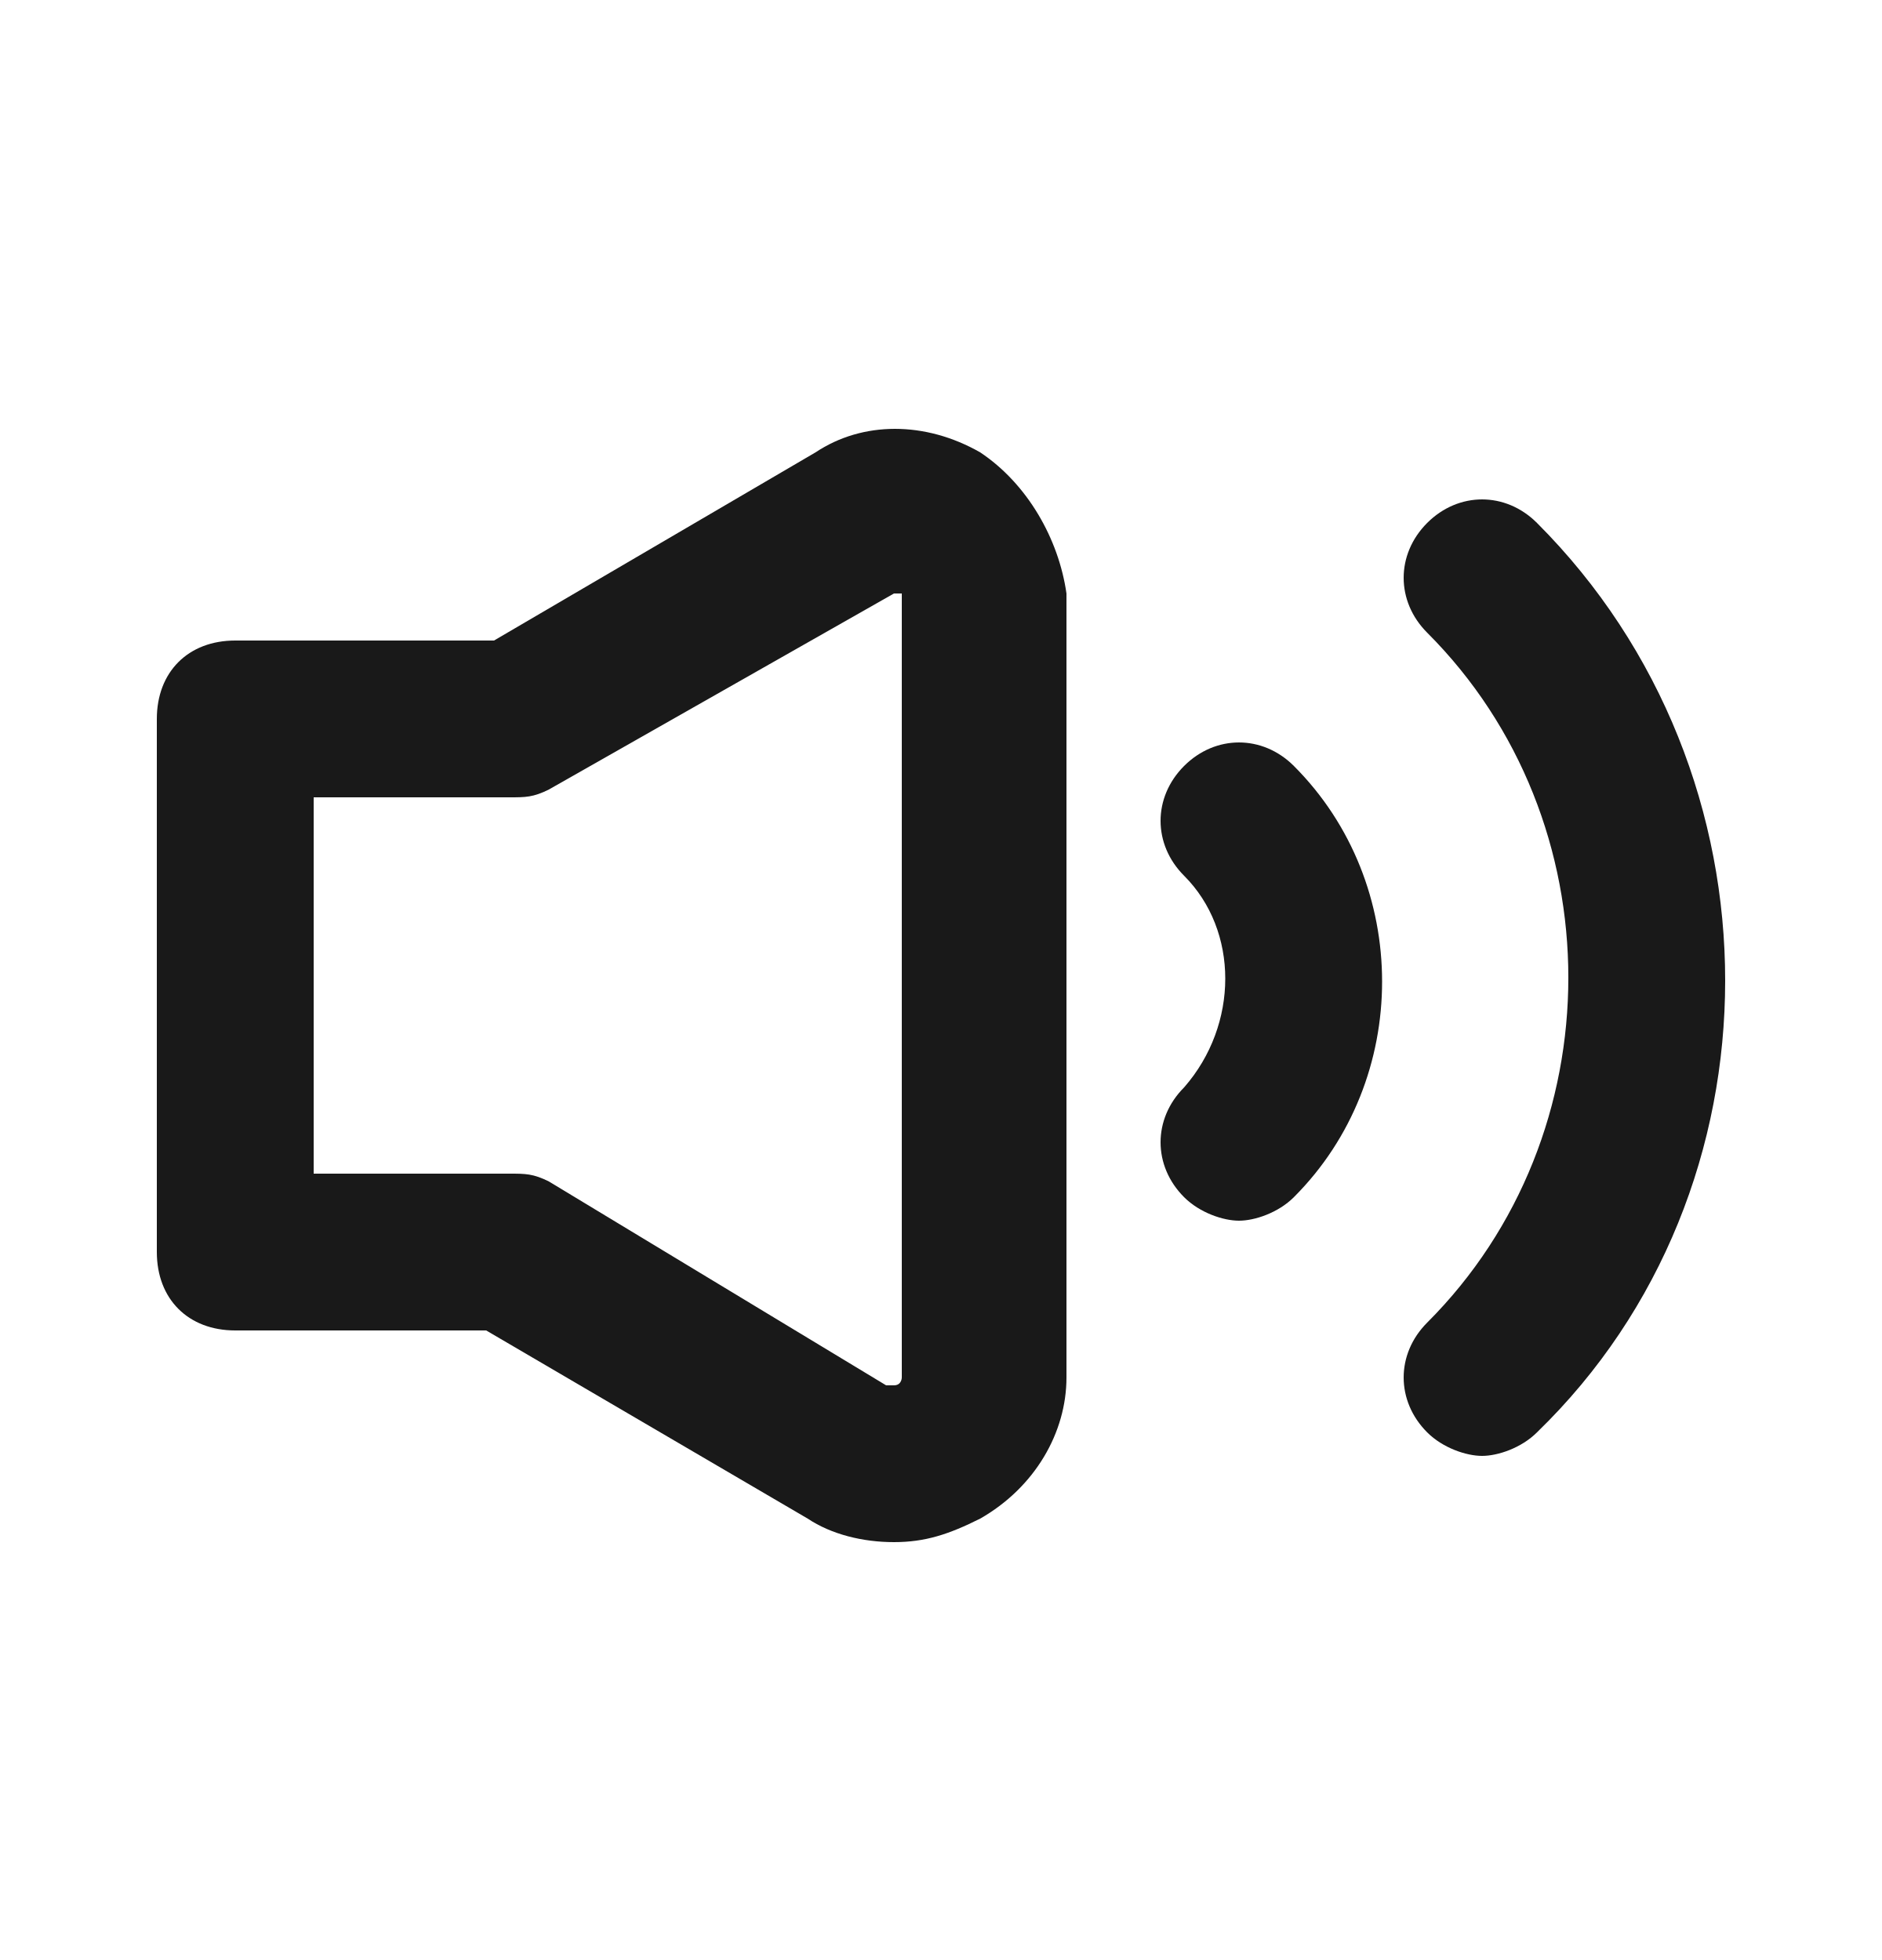
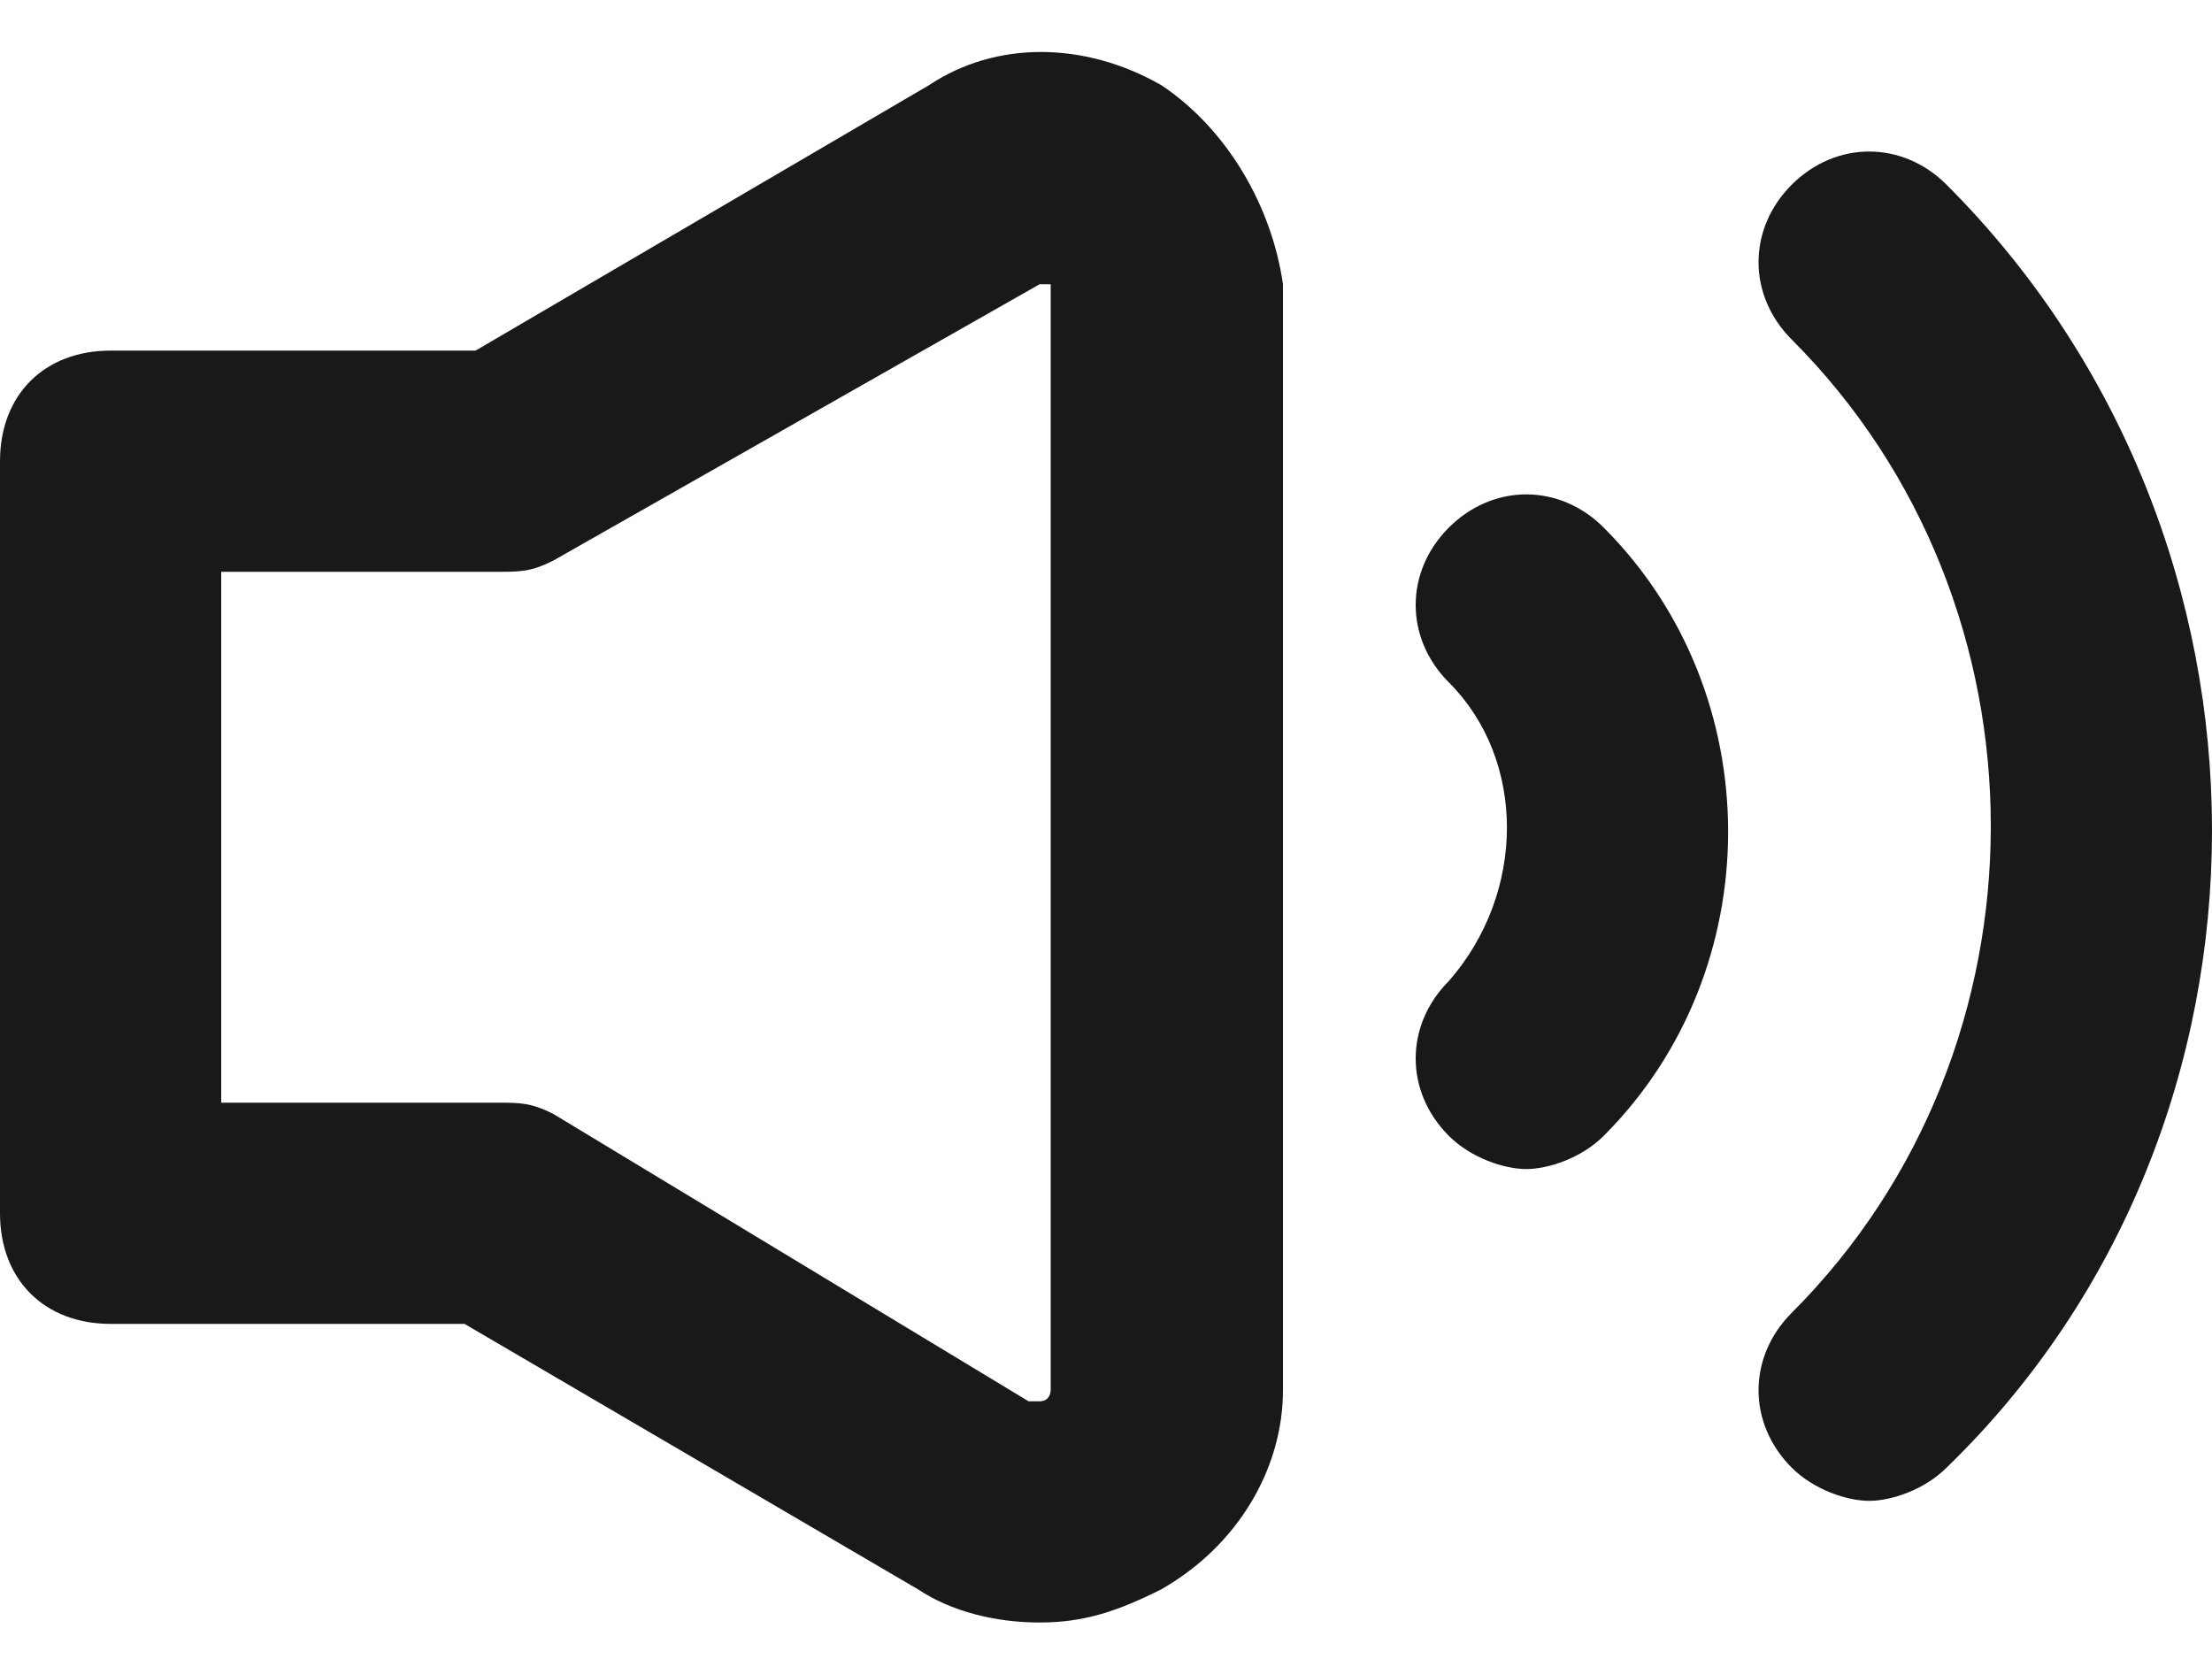
- <svg xmlns="http://www.w3.org/2000/svg" width="24" height="25" viewBox="0 0 24 25" fill="none">
-   <path d="M12.5 5.77C11.8 5.37 11 5.37 10.4 5.77L6.3 8.17H3C2.4 8.17 2 8.57 2 9.17V15.97C2 16.57 2.4 16.97 3 16.97H6.2L10.3 19.37C10.6 19.57 11 19.67 11.4 19.67C11.8 19.67 12.1 19.57 12.5 19.37C13.2 18.97 13.6 18.27 13.6 17.57V7.57C13.5 6.87 13.1 6.17 12.5 5.77ZM11.5 17.57C11.5 17.57 11.5 17.67 11.4 17.67C11.3 17.67 11.3 17.67 11.3 17.67L7 15.07C6.8 14.97 6.7 14.97 6.5 14.97H4V10.17H6.5C6.7 10.17 6.8 10.17 7 10.07L11.4 7.57H11.5V17.57Z" fill="#191919" />
-   <path d="M19.6 6.67C19.2 6.27 18.6 6.27 18.2 6.67C17.8 7.07 17.8 7.67 18.2 8.07C20.6 10.47 20.6 14.47 18.2 16.87C17.8 17.27 17.8 17.87 18.2 18.27C18.4 18.47 18.7 18.57 18.9 18.57C19.1 18.57 19.4 18.47 19.6 18.27C22.8 15.17 22.8 9.87 19.6 6.67Z" fill="#191919" />
-   <path d="M15.1 9.77C14.7 10.17 14.7 10.77 15.1 11.17C15.8 11.87 15.8 13.07 15.1 13.87C14.7 14.27 14.7 14.87 15.1 15.27C15.3 15.47 15.6 15.57 15.8 15.57C16 15.57 16.3 15.47 16.5 15.27C18 13.77 18 11.27 16.5 9.77C16.1 9.37 15.5 9.37 15.1 9.77Z" fill="#191919" />
+ <svg xmlns="http://www.w3.org/2000/svg" width="20" height="15" viewBox="0 0 20 15" fill="none">
+   <path d="M10.5 0.77C9.8 0.37 9 0.37 8.4 0.77L4.3 3.17H1C0.4 3.17 0 3.57 0 4.17V10.97C0 11.57 0.4 11.97 1 11.97H4.2L8.3 14.37C8.6 14.57 9 14.67 9.4 14.67C9.8 14.67 10.1 14.57 10.5 14.37C11.2 13.97 11.6 13.27 11.6 12.57V2.57C11.5 1.87 11.1 1.17 10.5 0.77ZM9.5 12.57C9.5 12.57 9.5 12.67 9.4 12.67C9.3 12.67 9.3 12.67 9.3 12.67L5 10.07C4.8 9.97 4.7 9.97 4.5 9.97H2V5.17H4.5C4.7 5.17 4.8 5.17 5 5.07L9.4 2.57H9.5V12.57Z" fill="#191919" />
+   <path d="M17.6 1.67C17.2 1.27 16.6 1.27 16.2 1.67C15.8 2.07 15.8 2.67 16.2 3.07C18.6 5.47 18.6 9.47 16.2 11.87C15.8 12.27 15.8 12.87 16.2 13.27C16.4 13.47 16.7 13.57 16.9 13.57C17.1 13.57 17.4 13.47 17.6 13.27C20.8 10.17 20.8 4.87 17.6 1.67Z" fill="#191919" />
+   <path d="M13.1 4.77C12.7 5.17 12.7 5.77 13.1 6.17C13.8 6.87 13.8 8.07 13.1 8.87C12.7 9.27 12.7 9.87 13.1 10.27C13.3 10.47 13.6 10.57 13.8 10.57C14 10.57 14.3 10.47 14.5 10.27C16 8.77 16 6.27 14.5 4.77C14.1 4.37 13.5 4.37 13.1 4.77Z" fill="#191919" />
</svg>
